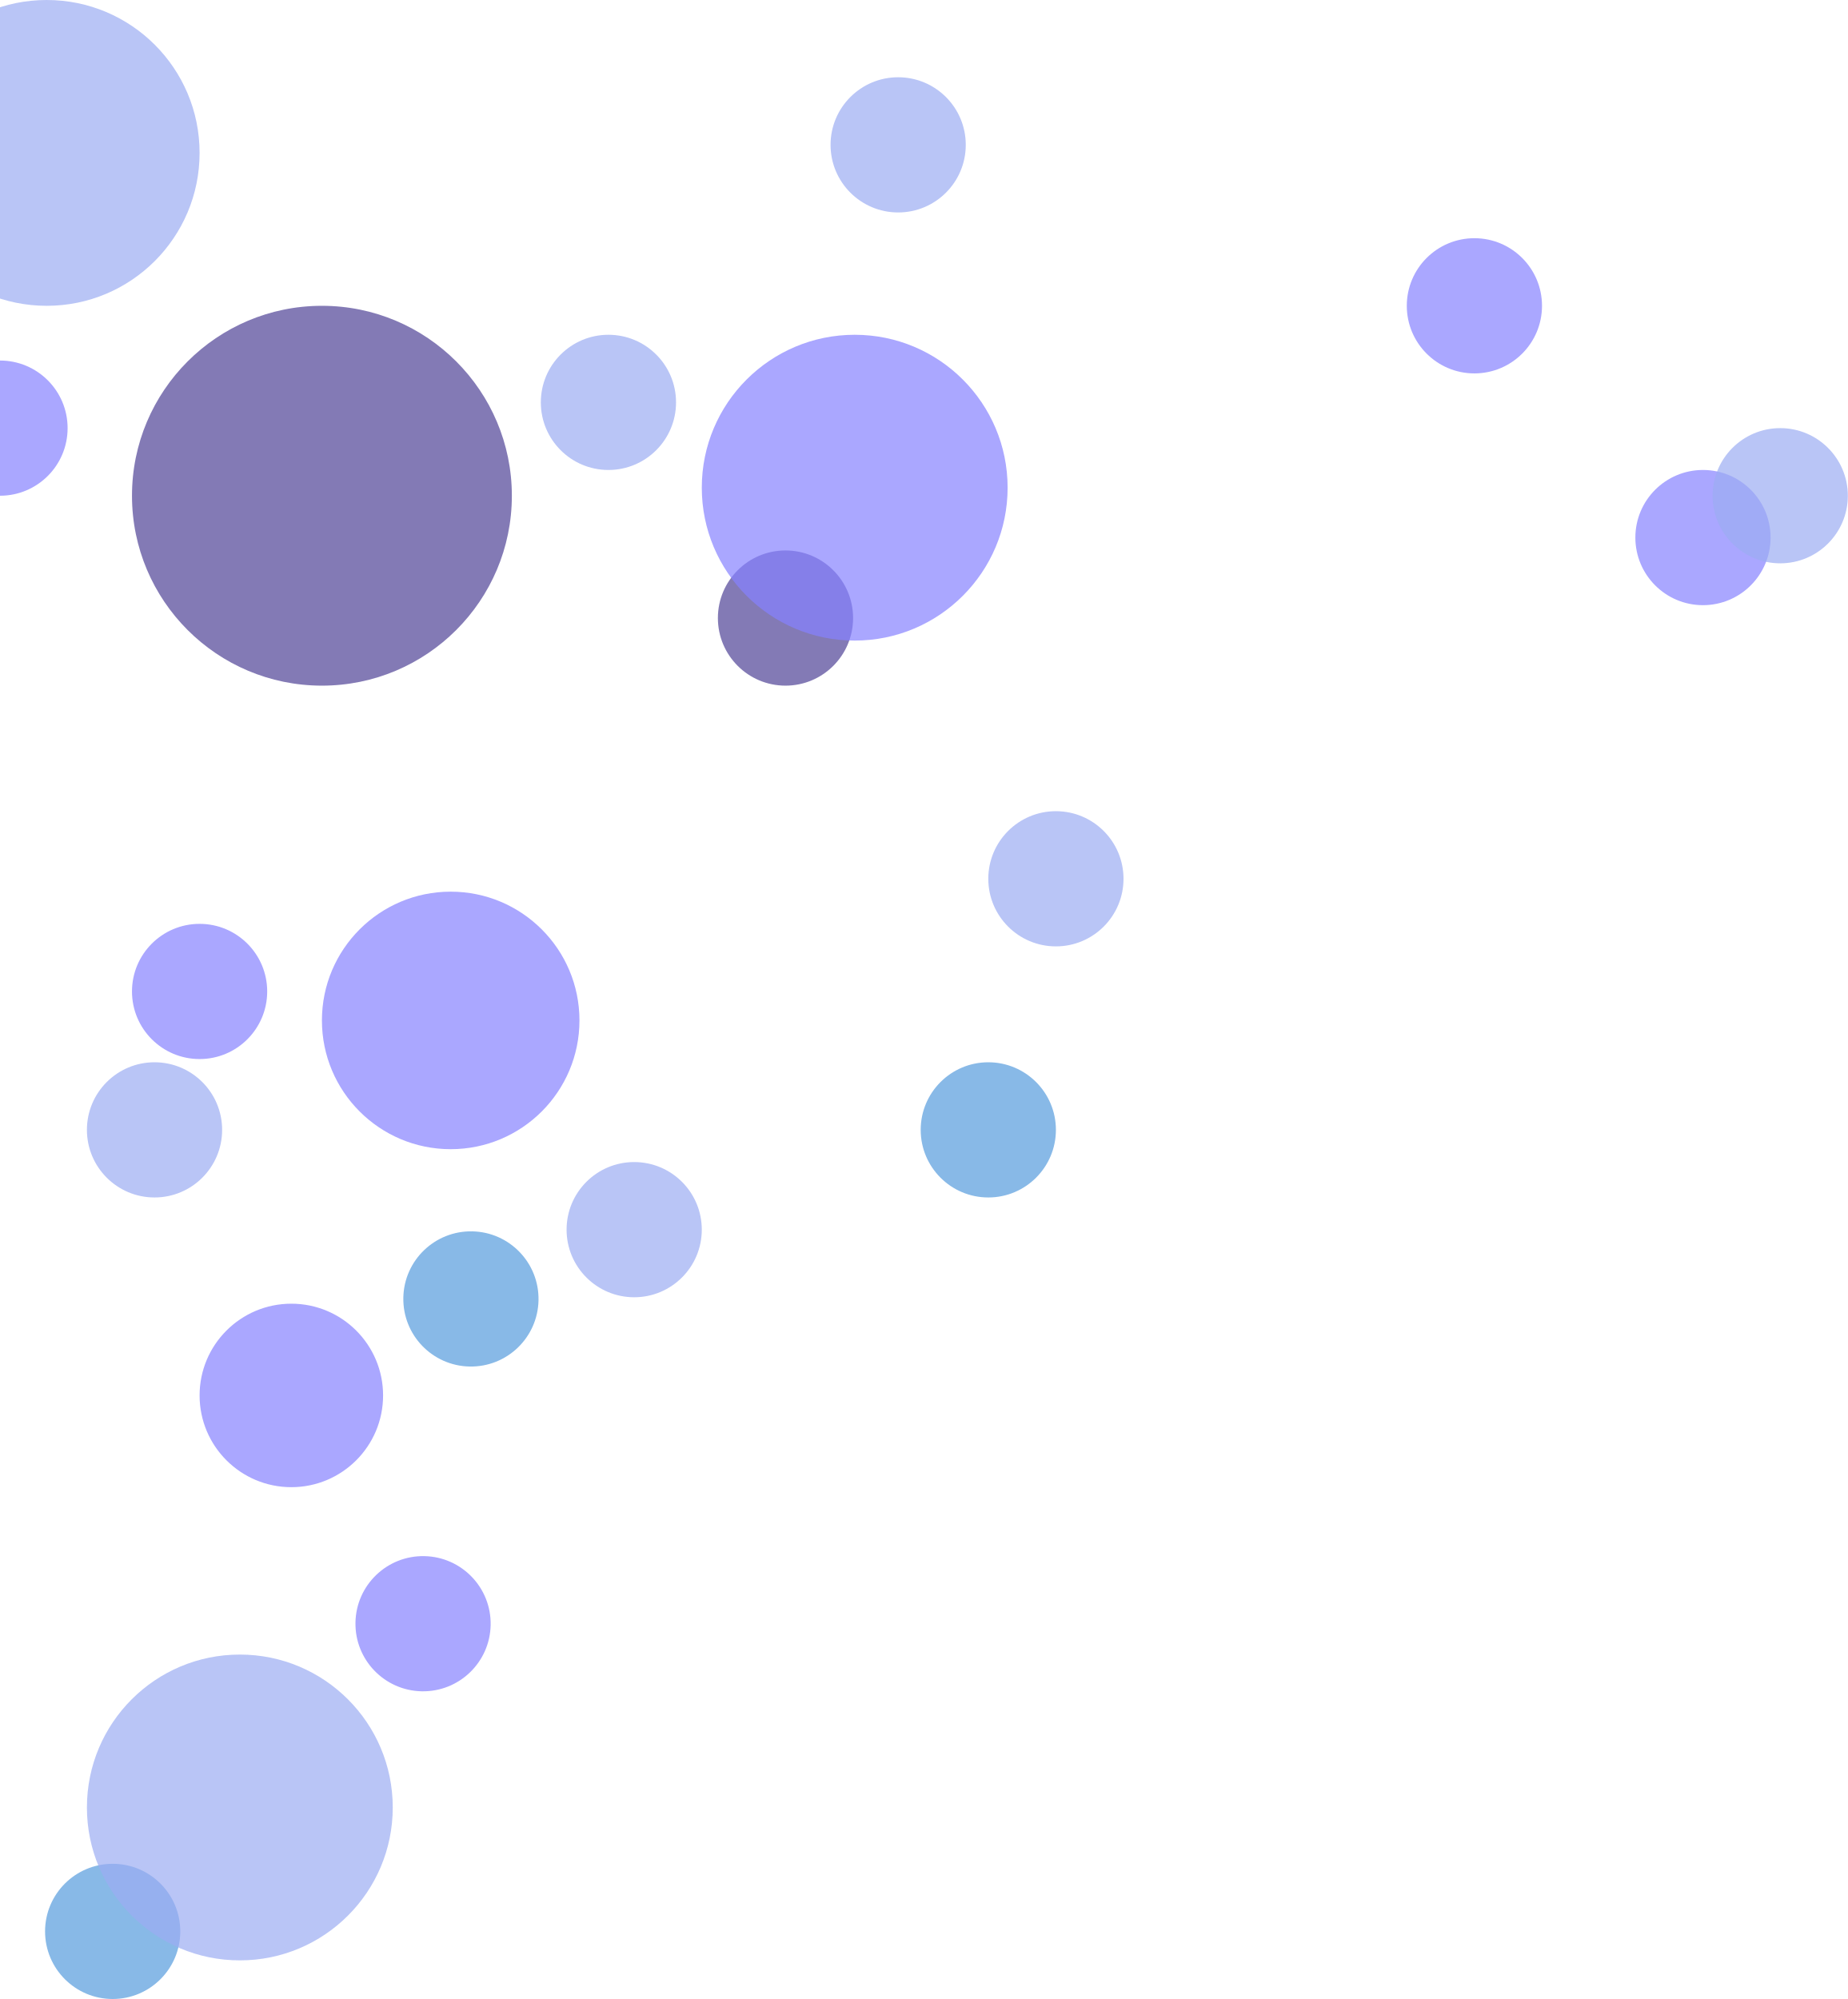
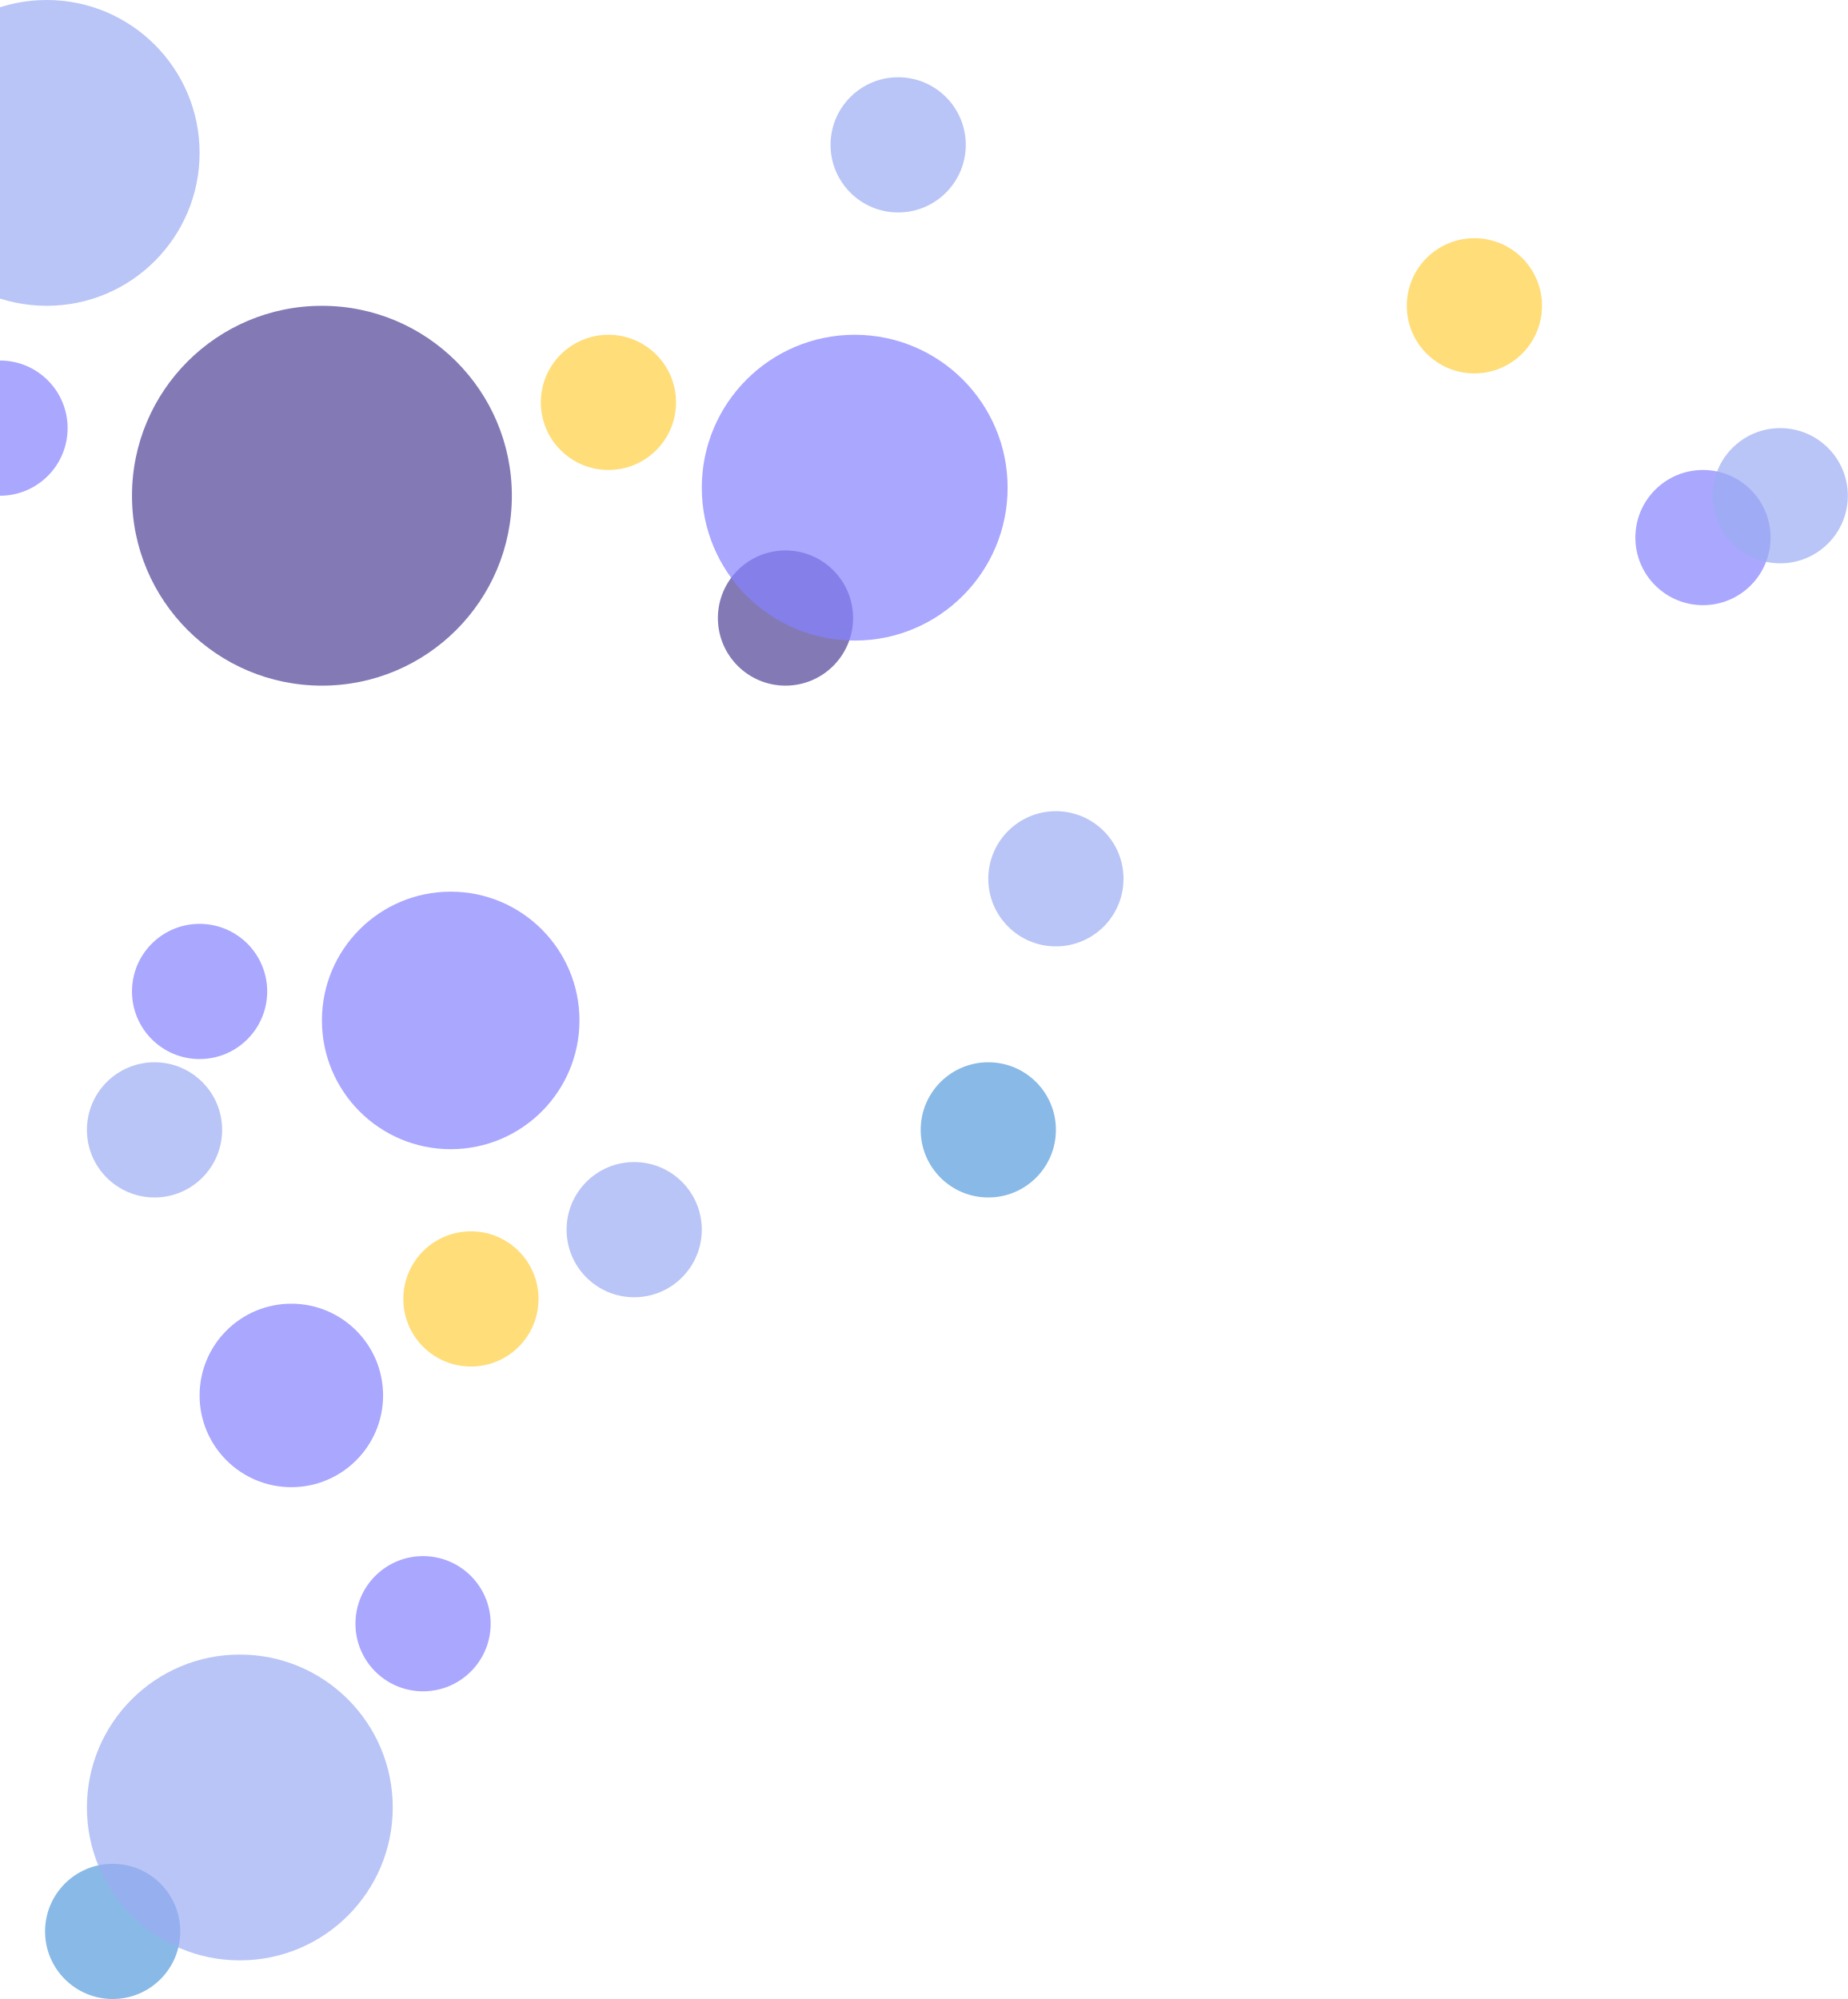
<svg xmlns="http://www.w3.org/2000/svg" width="574" height="621" viewBox="0 0 574 621" fill="none">
  <circle opacity="0.7" cx="90.5" cy="433.5" r="28.5" fill="#8681FF" />
  <circle opacity="0.7" cx="307" cy="351" r="21" fill="#559BDD" />
  <circle opacity="0.7" cx="35" cy="600" r="21" fill="#559BDD" />
  <circle opacity="0.7" cx="244" cy="192" r="21" fill="#4F4296" />
  <circle opacity="0.7" cx="62" cy="308" r="21" fill="#8681FF" />
  <circle opacity="0.7" cx="529" cy="167" r="21" fill="#8681FF" />
-   <circle opacity="0.7" cx="458" cy="95" r="21" fill="#8681FF" />
-   <circle opacity="0.7" cx="146.285" cy="403.523" r="21" transform="rotate(91.1459 146.285 403.523)" fill="#559BDD" />
+   <circle opacity="0.7" cx="458" cy="95" r="21" fill="#FFCE3F" />
+   <circle opacity="0.7" cx="146.285" cy="403.523" r="21" transform="rotate(91.1459 146.285 403.523)" fill="#FFCE3F" />
  <circle opacity="0.7" cx="100" cy="154" r="59" fill="#4F4296" />
  <circle opacity="0.7" cx="279" cy="45" r="21" fill="#9BACF2" />
-   <circle opacity="0.7" cx="189" cy="125" r="21" fill="#9BACF2" />
+   <circle opacity="0.7" cx="189" cy="125" r="21" fill="#FFCE3F" />
  <circle opacity="0.7" cx="197" cy="382" r="21" fill="#9BACF2" />
  <circle opacity="0.7" cx="328" cy="273" r="21" fill="#9BACF2" />
  <circle opacity="0.7" cx="553" cy="154" r="21" fill="#9BACF2" />
  <circle opacity="0.7" cx="48" cy="351" r="21" fill="#9BACF2" />
  <circle opacity="0.7" cy="133" r="21" fill="#8681FF" />
  <circle opacity="0.7" cx="131.416" cy="504.416" r="21" transform="rotate(91.1459 131.416 504.416)" fill="#8681FF" />
  <circle opacity="0.7" cx="140" cy="317" r="40" fill="#8681FF" />
  <circle opacity="0.7" cx="265.5" cy="151.5" r="47.5" fill="#8681FF" />
  <circle opacity="0.7" cx="74.5" cy="561.5" r="47.5" fill="#9BACF2" />
  <circle opacity="0.7" cx="14.5" cy="47.5" r="47.5" fill="#9BACF2" />
</svg>
